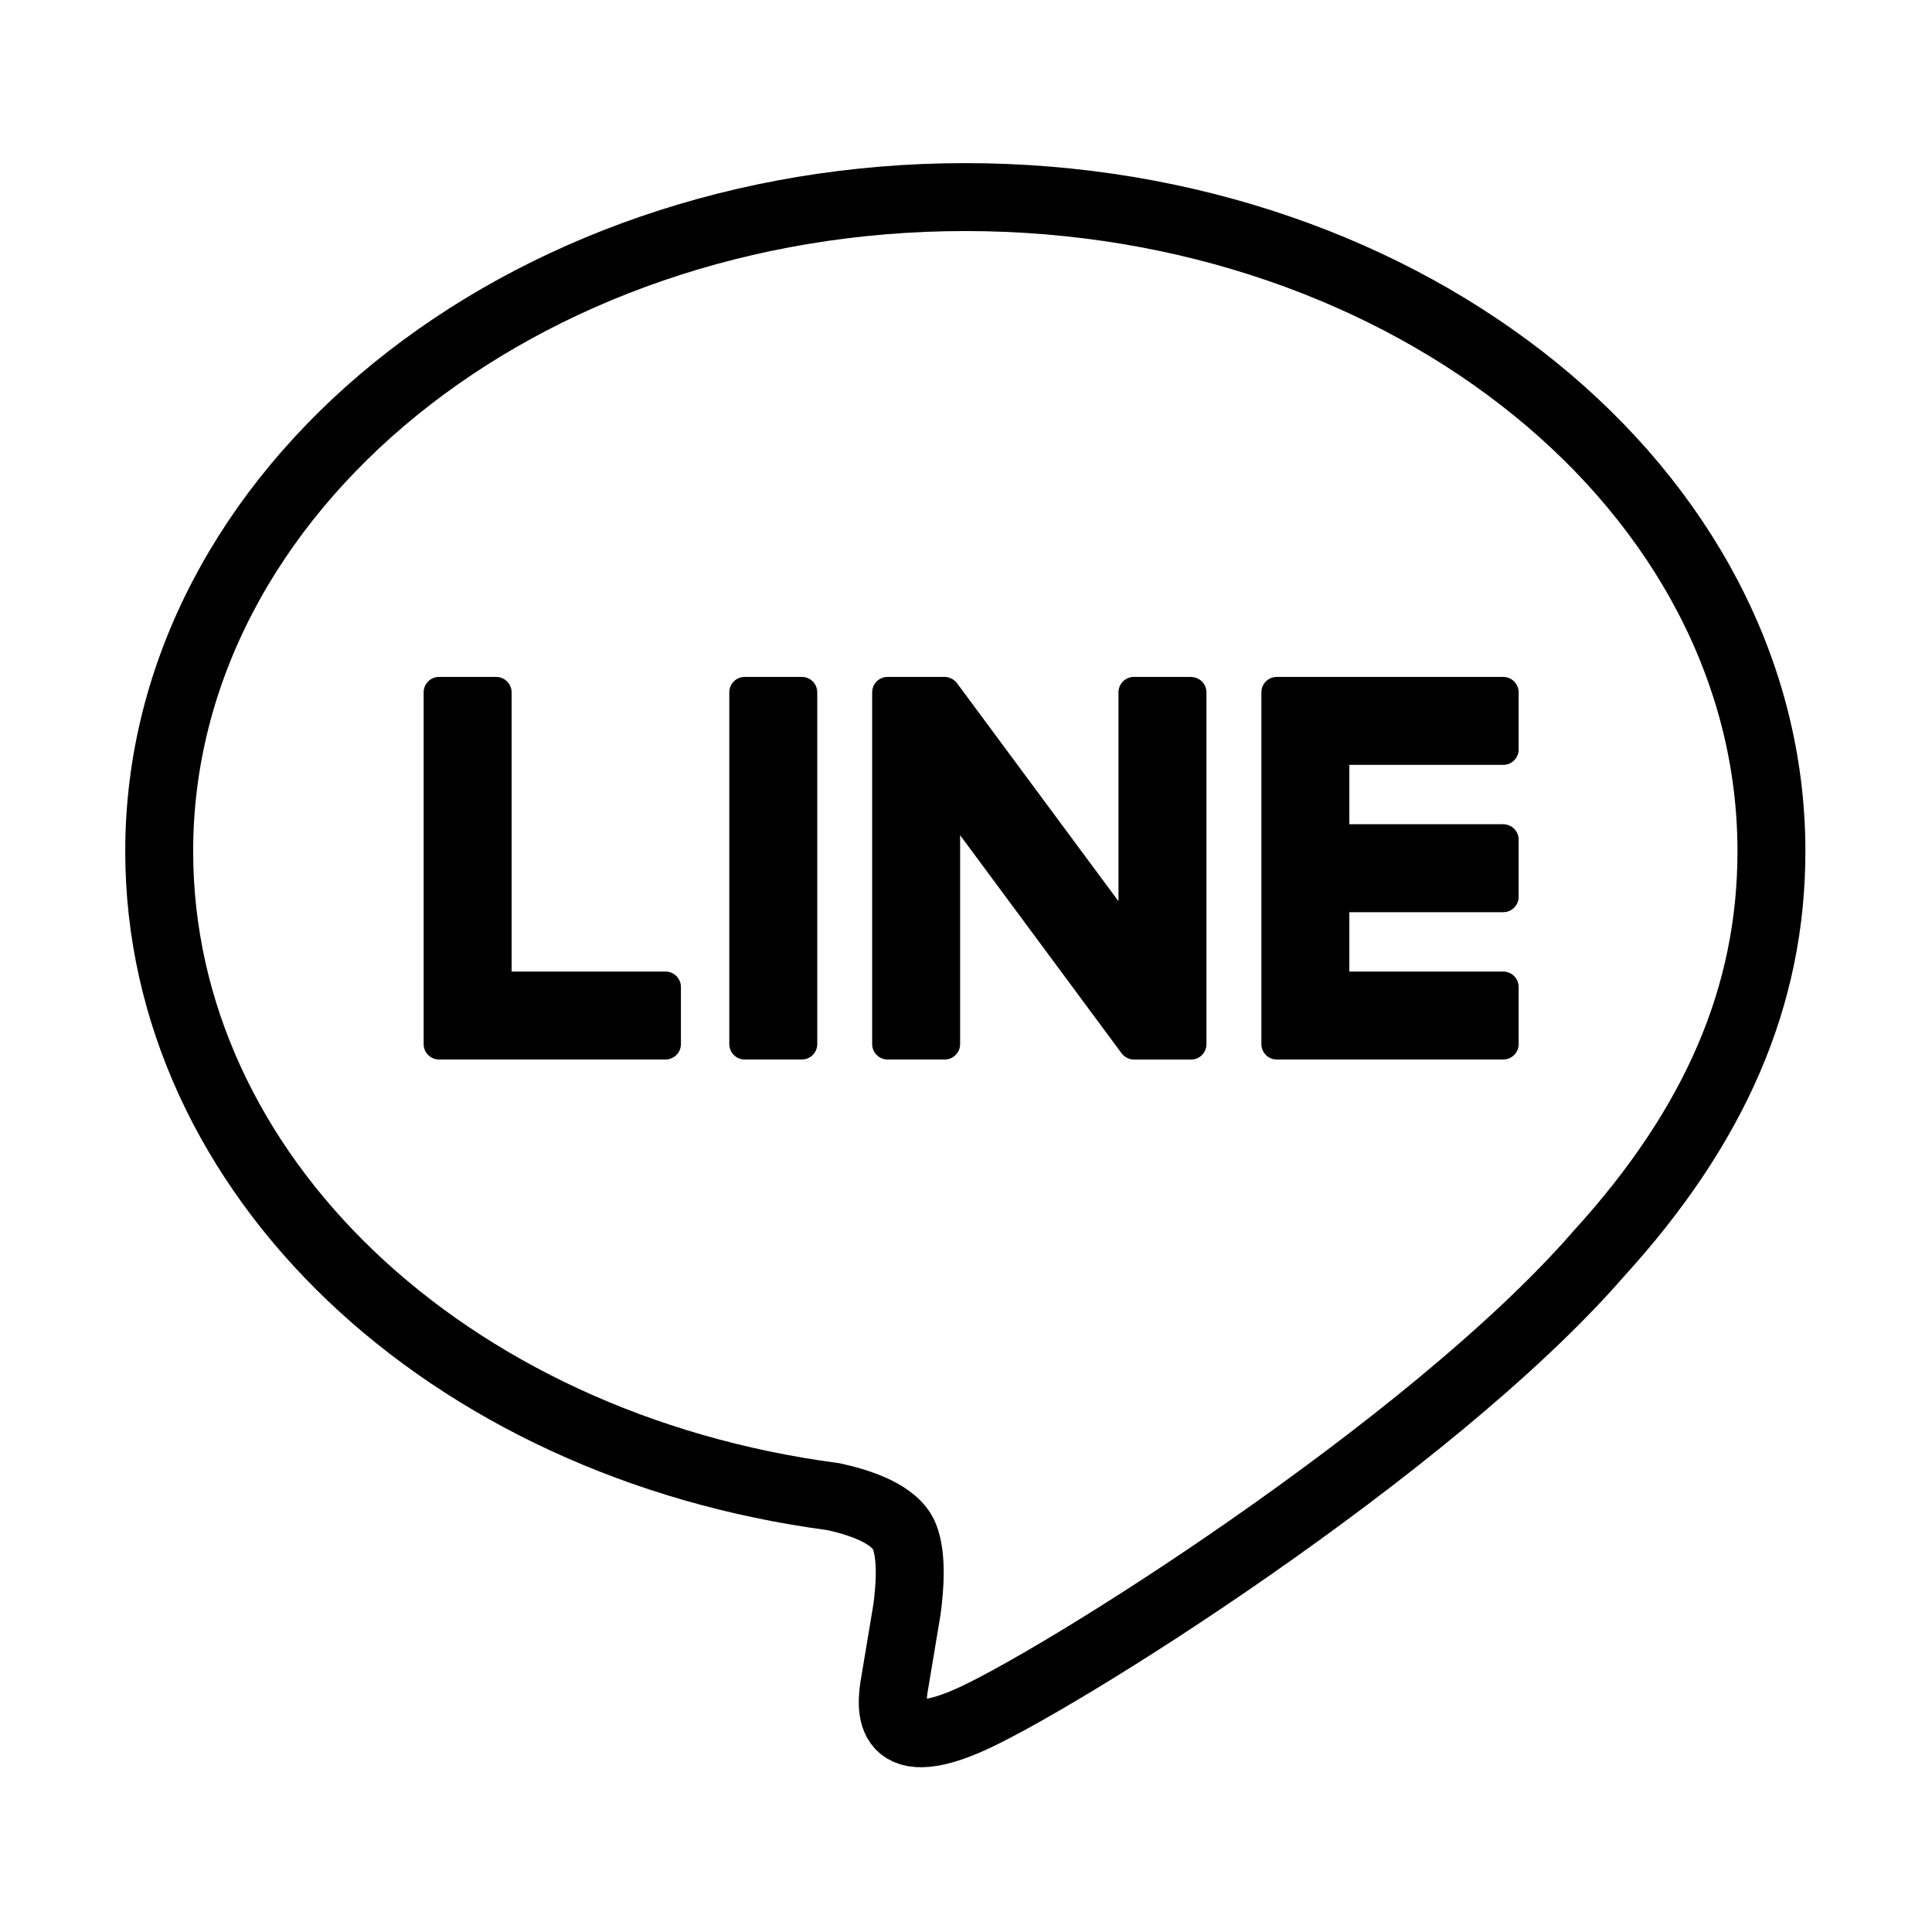
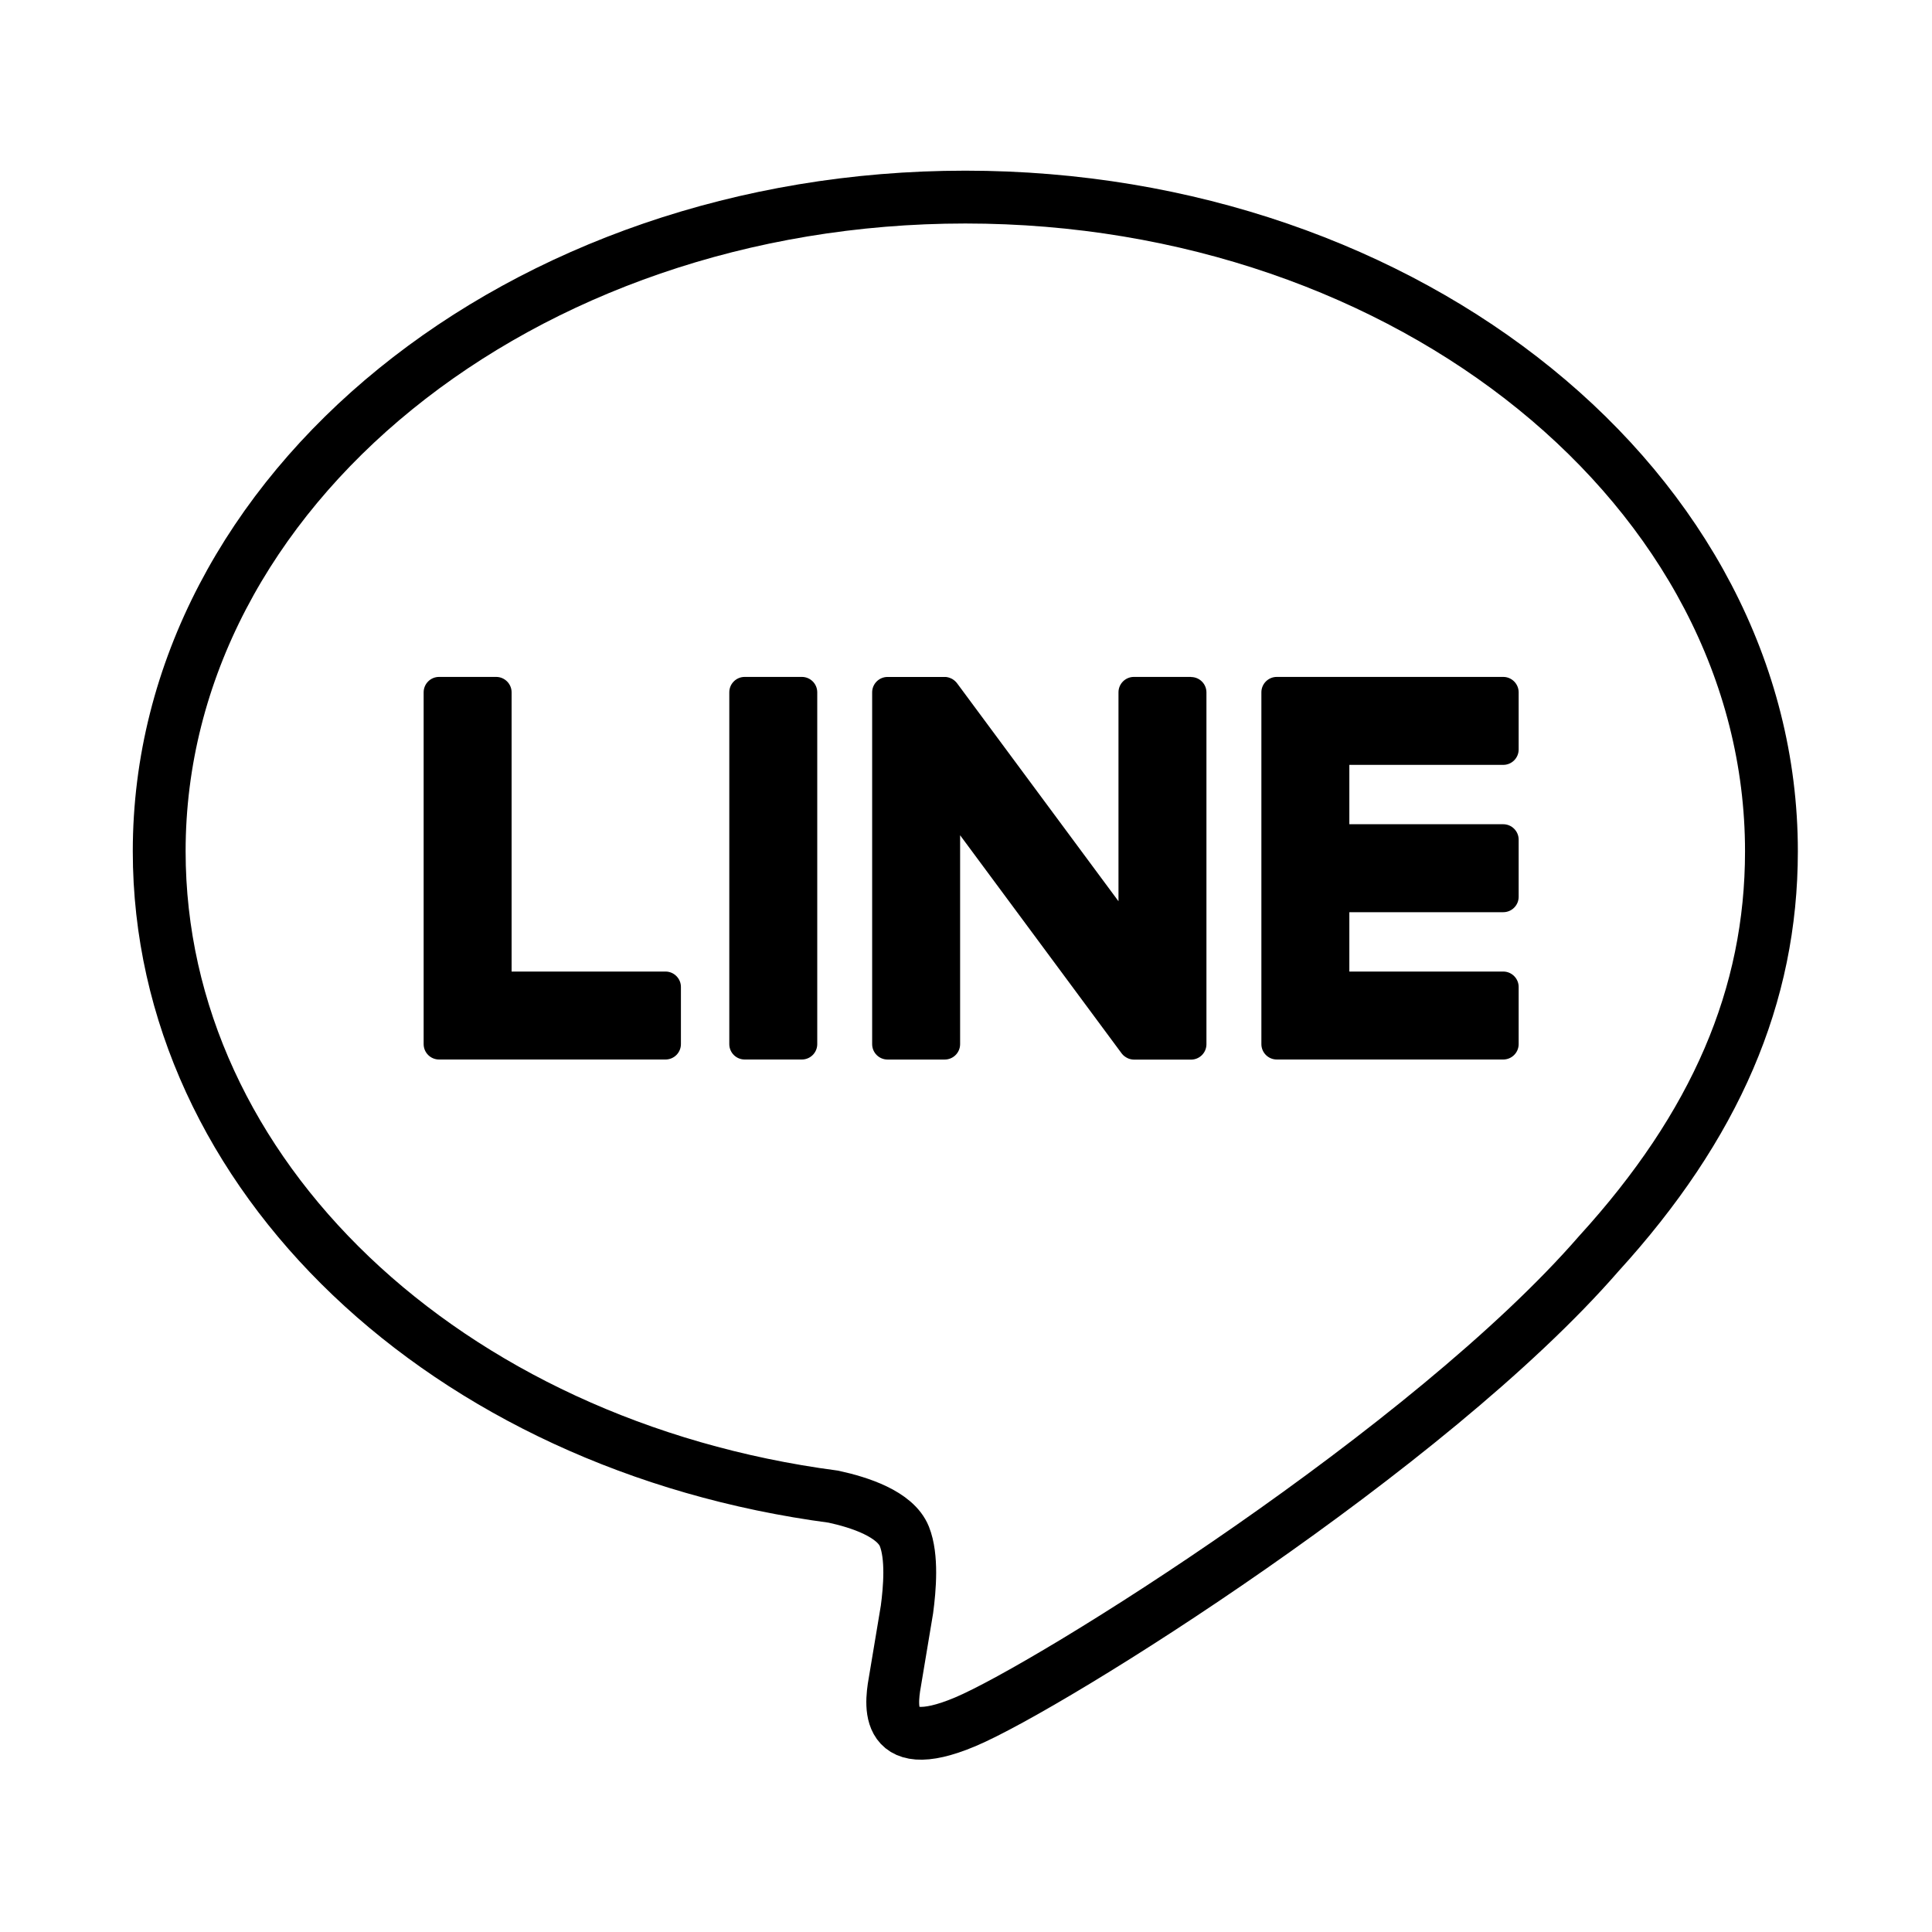
<svg xmlns="http://www.w3.org/2000/svg" id="Layer_1" version="1.1" viewBox="0 0 512 512">
  <defs>
    <style>
      .st0 {
        fill: none;
        stroke: currentColor;
        stroke-miterlimit: 10;
-         stroke-width: 18px;
+         stroke-width: 14px;
      }
    </style>
  </defs>
-   <path class="st0" d="M469.45,225.59c0-95.59-95.83-173.36-213.63-173.36S42.19,130,42.19,225.59c0,85.7,76,157.47,178.66,171.04,6.96,1.5,16.43,4.59,18.82,10.54,2.15,5.4,1.41,13.86.69,19.32,0,0-2.51,15.07-3.05,18.29-.93,5.4-4.29,21.12,18.5,11.52,22.8-9.61,123.03-72.44,167.85-124.03h0c30.96-33.95,45.79-68.41,45.79-106.66Z" />
+   <path class="st0" d="M469.45,225.59c0-95.59-95.83-173.36-213.63-173.36S42.19,130,42.19,225.59c0,85.7,76,157.47,178.66,171.04,6.96,1.5,16.43,4.59,18.82,10.54,2.15,5.4,1.41,13.86.69,19.32,0,0-2.51,15.07-3.05,18.29-.93,5.4-4.29,21.12,18.5,11.52,22.8-9.61,123.03-72.44,167.85-124.03h0c30.96-33.95,45.79-68.41,45.79-106.66v-.02Z" />
  <g fill="currentColor">
    <path fill="currentColor" d="M398.38,280.78c2.25,0,4.08-1.83,4.08-4.08v-15.15c0-2.24-1.84-4.08-4.08-4.08h-40.79v-15.73h40.79c2.25,0,4.08-1.83,4.08-4.08v-15.15c0-2.24-1.84-4.08-4.08-4.08h-40.79v-15.73h40.79c2.25,0,4.08-1.83,4.08-4.08v-15.15c0-2.24-1.84-4.08-4.08-4.08h-60.02c-2.25,0-4.08,1.83-4.08,4.08v.09h0v93.07h0v.07c0,2.25,1.83,4.08,4.08,4.08h60.02Z" />
    <path fill="currentColor" d="M176.37,280.78c2.25,0,4.08-1.83,4.08-4.08v-15.15c0-2.24-1.84-4.08-4.08-4.08h-40.79v-74c0-2.24-1.84-4.08-4.08-4.08h-15.15c-2.25,0-4.08,1.83-4.08,4.08v93.16h0v.07c0,2.25,1.83,4.08,4.08,4.08h60.02Z" />
    <rect fill="currentColor" x="193.27" y="179.39" width="23.31" height="101.39" rx="4.08" ry="4.08" />
-     <path fill="currentColor" d="M315.64,179.39h-15.15c-2.25,0-4.08,1.83-4.08,4.08v55.37l-42.66-57.61c-.1-.15-.21-.29-.33-.42,0,0-.02-.02-.03-.03-.08-.09-.16-.17-.25-.25-.03-.02-.05-.05-.08-.07-.07-.06-.15-.13-.22-.19-.04-.03-.07-.05-.11-.08-.07-.05-.14-.1-.22-.15-.04-.03-.08-.05-.12-.08-.07-.04-.15-.09-.23-.12-.04-.02-.09-.04-.13-.06-.08-.04-.16-.07-.24-.1-.04-.02-.09-.03-.13-.05-.08-.03-.16-.06-.25-.08-.05-.01-.1-.03-.14-.04-.08-.02-.16-.04-.24-.05-.06-.01-.12-.02-.17-.03-.07-.01-.15-.02-.22-.03-.07,0-.14,0-.22-.01-.05,0-.09,0-.14,0h-15.07c-2.25,0-4.08,1.83-4.08,4.08v93.23c0,2.25,1.83,4.08,4.08,4.08h15.15c2.25,0,4.08-1.83,4.08-4.08v-55.36l42.71,57.68c.29.42.65.76,1.05,1.03.02.01.03.02.05.03.08.06.17.11.26.16.04.02.08.04.12.07.06.03.13.07.2.1.07.03.13.06.2.09.04.02.09.03.13.05.09.03.19.06.28.09.02,0,.04.01.06.02.34.09.7.14,1.07.14h15.07c2.25,0,4.08-1.83,4.08-4.08v-93.23c0-2.25-1.83-4.08-4.08-4.08Z" />
+     <path fill="currentColor" d="M315.64,179.39h-15.15c-2.25,0-4.08,1.83-4.08,4.08v55.37l-42.66-57.61c-.1-.15-.21-.29-.33-.42l-.03-.03c-.08-.09-.16-.17-.25-.25-.03-.02-.05-.05-.08-.07-.07-.06-.15-.13-.22-.19-.04-.03-.07-.05-.11-.08-.07-.05-.14-.1-.22-.15-.04-.03-.08-.05-.12-.08-.07-.04-.15-.09-.23-.12-.04-.02-.09-.04-.13-.06-.08-.04-.16-.07-.24-.1-.04-.02-.09-.03-.13-.05-.08-.03-.16-.06-.25-.08-.05,0-.1-.03-.14-.04-.08-.02-.16-.04-.24-.05-.06,0-.12-.02-.17-.03-.07,0-.15-.02-.22-.03-.07,0-.14,0-.22,0h-15.21c-2.25,0-4.08,1.83-4.08,4.08v93.23c0,2.25,1.83,4.08,4.08,4.08h15.15c2.25,0,4.08-1.83,4.08-4.08v-55.36l42.71,57.68c.29.42.65.76,1.05,1.03.02.01.03.02.05.03.08.06.17.11.26.16.04.02.08.04.12.07.06.03.13.07.2.1s.13.06.2.09c.04.02.09.03.13.05.09.03.19.06.28.09.02,0,.04.01.06.02.34.09.7.14,1.07.14h15.07c2.25,0,4.08-1.83,4.08-4.08v-93.23c0-2.25-1.83-4.08-4.08-4.08v-.02Z" />
  </g>
</svg>
